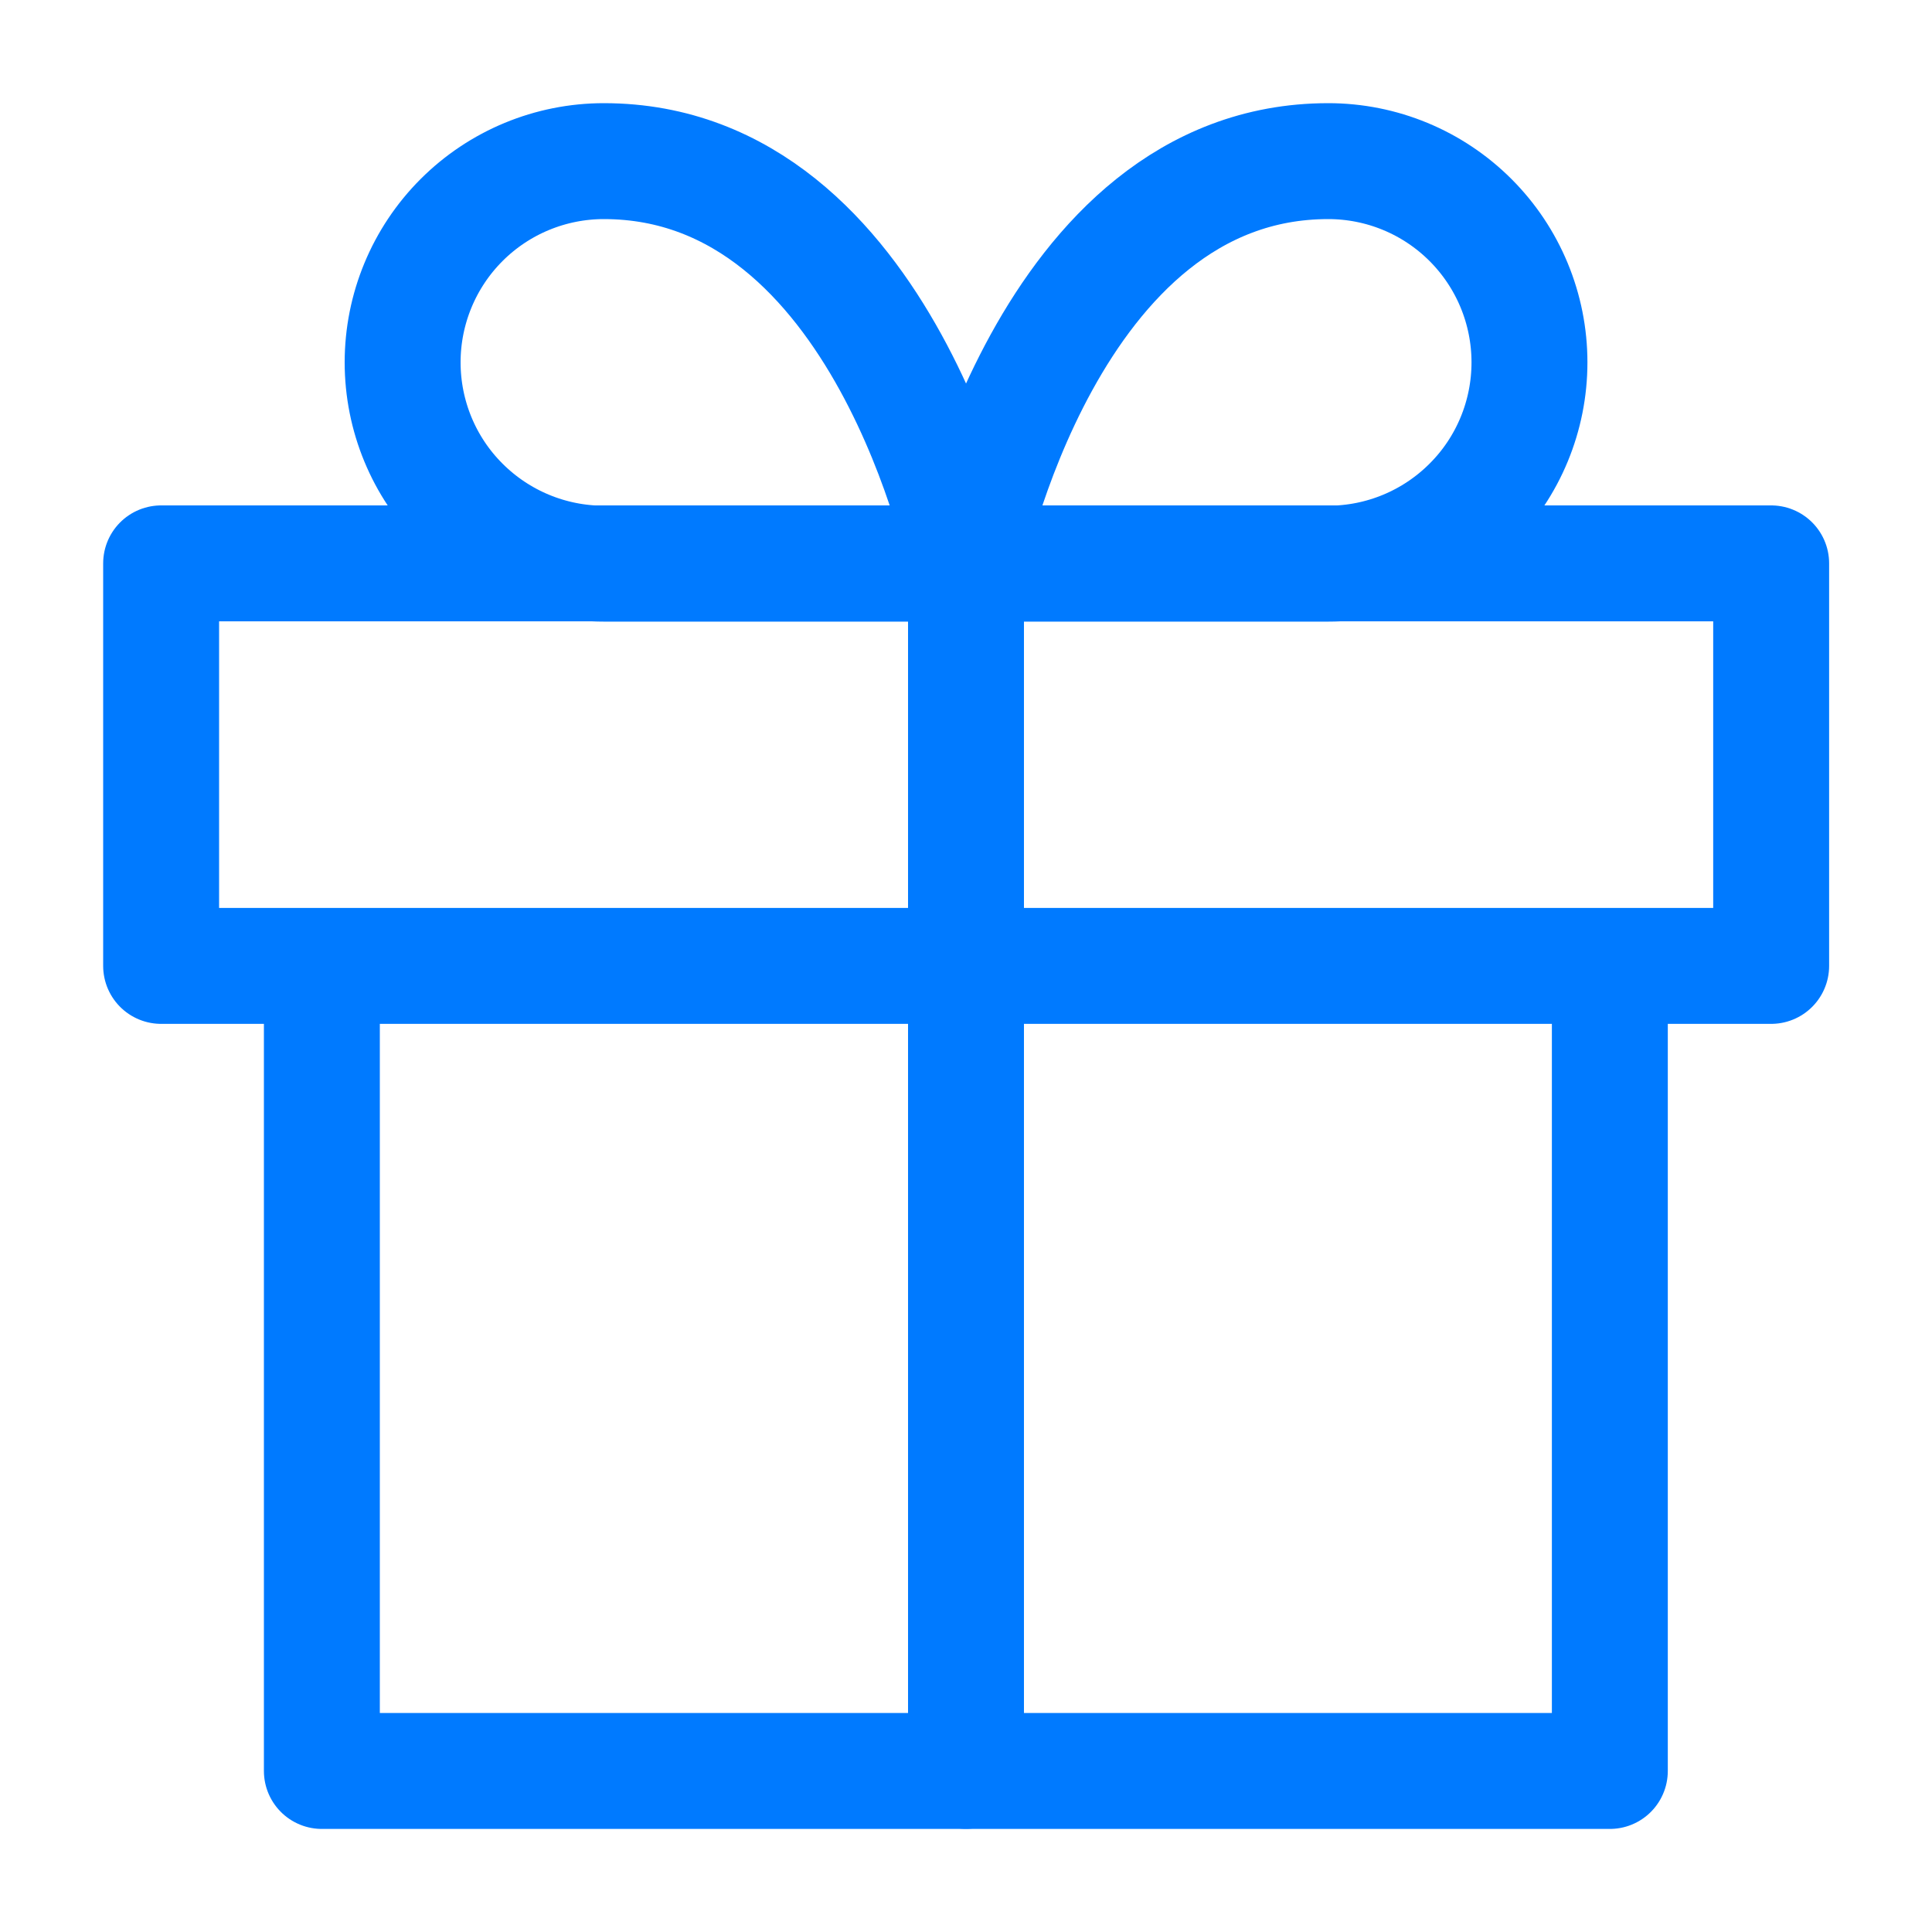
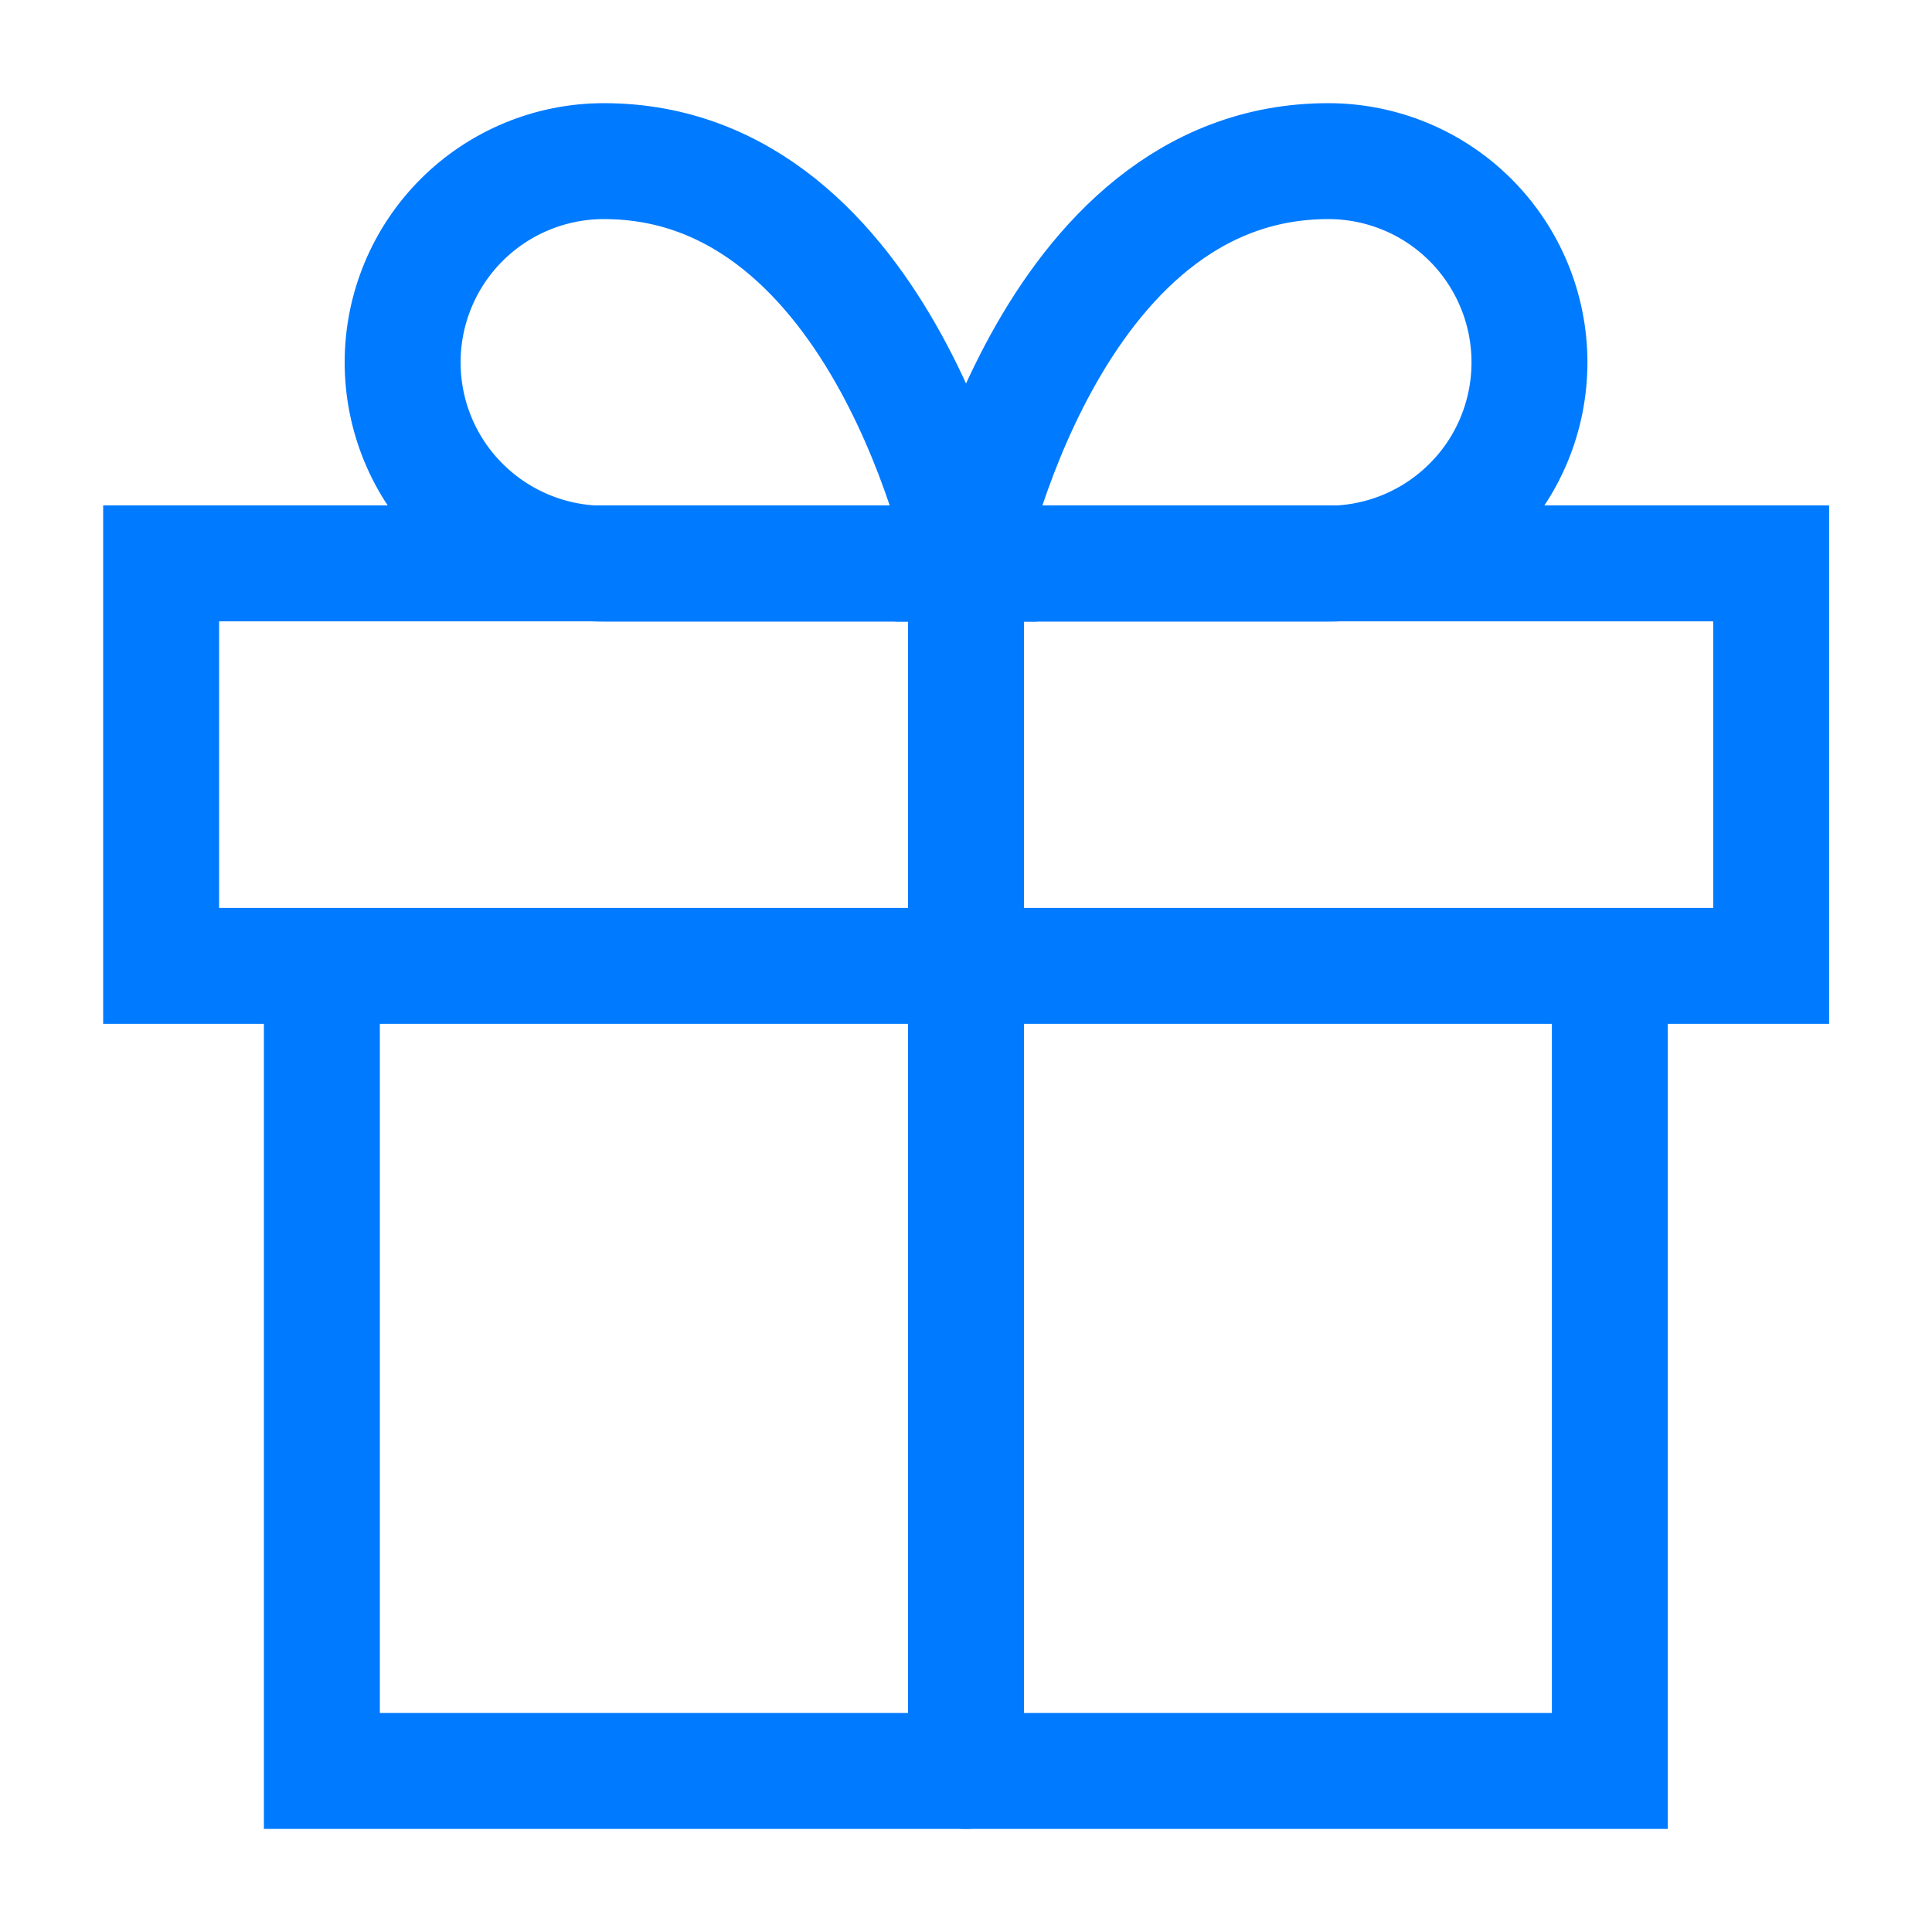
<svg xmlns="http://www.w3.org/2000/svg" width="20" height="20" viewBox="0 0 20 20" fill="none">
-   <path d="M16.665 10V18.333H3.332V10" stroke="#007AFF" stroke-width="1.2" stroke-linecap="round" stroke-linejoin="round" />
-   <path d="M18.335 5.832H1.668V9.999H18.335V5.832Z" stroke="#007AFF" stroke-width="1.2" stroke-linecap="round" stroke-linejoin="round" />
-   <path d="M10 18.332V5.832" stroke="#007AFF" stroke-width="1.2" stroke-linecap="round" stroke-linejoin="round" />
-   <path d="M10 5.835H13.75C14.303 5.835 14.832 5.615 15.223 5.224C15.614 4.834 15.833 4.304 15.833 3.751C15.833 3.199 15.614 2.669 15.223 2.278C14.832 1.887 14.303 1.668 13.75 1.668C10.833 1.668 10 5.835 10 5.835Z" stroke="#007AFF" stroke-width="1.2" stroke-linecap="round" stroke-linejoin="round" />
-   <path d="M10.001 5.835H6.251C5.699 5.835 5.169 5.615 4.778 5.224C4.387 4.834 4.168 4.304 4.168 3.751C4.168 3.199 4.387 2.669 4.778 2.278C5.169 1.887 5.699 1.668 6.251 1.668C9.168 1.668 10.001 5.835 10.001 5.835Z" stroke="#007AFF" stroke-width="1.2" stroke-linecap="round" stroke-linejoin="round" />
+   <path d="M16.665 10V18.333H3.332V10" stroke="#007AFF" stroke-width="1.2" stroke-linecap="round" strokeLinejoin="round" />
+   <path d="M18.335 5.832H1.668V9.999H18.335V5.832Z" stroke="#007AFF" stroke-width="1.2" stroke-linecap="round" strokeLinejoin="round" />
+   <path d="M10 18.332V5.832" stroke="#007AFF" stroke-width="1.2" stroke-linecap="round" strokeLinejoin="round" />
+   <path d="M10 5.835H13.75C14.303 5.835 14.832 5.615 15.223 5.224C15.614 4.834 15.833 4.304 15.833 3.751C15.833 3.199 15.614 2.669 15.223 2.278C14.832 1.887 14.303 1.668 13.75 1.668C10.833 1.668 10 5.835 10 5.835Z" stroke="#007AFF" stroke-width="1.2" stroke-linecap="round" strokeLinejoin="round" />
+   <path d="M10.001 5.835H6.251C5.699 5.835 5.169 5.615 4.778 5.224C4.387 4.834 4.168 4.304 4.168 3.751C4.168 3.199 4.387 2.669 4.778 2.278C5.169 1.887 5.699 1.668 6.251 1.668C9.168 1.668 10.001 5.835 10.001 5.835Z" stroke="#007AFF" stroke-width="1.2" stroke-linecap="round" strokeLinejoin="round" />
</svg>
